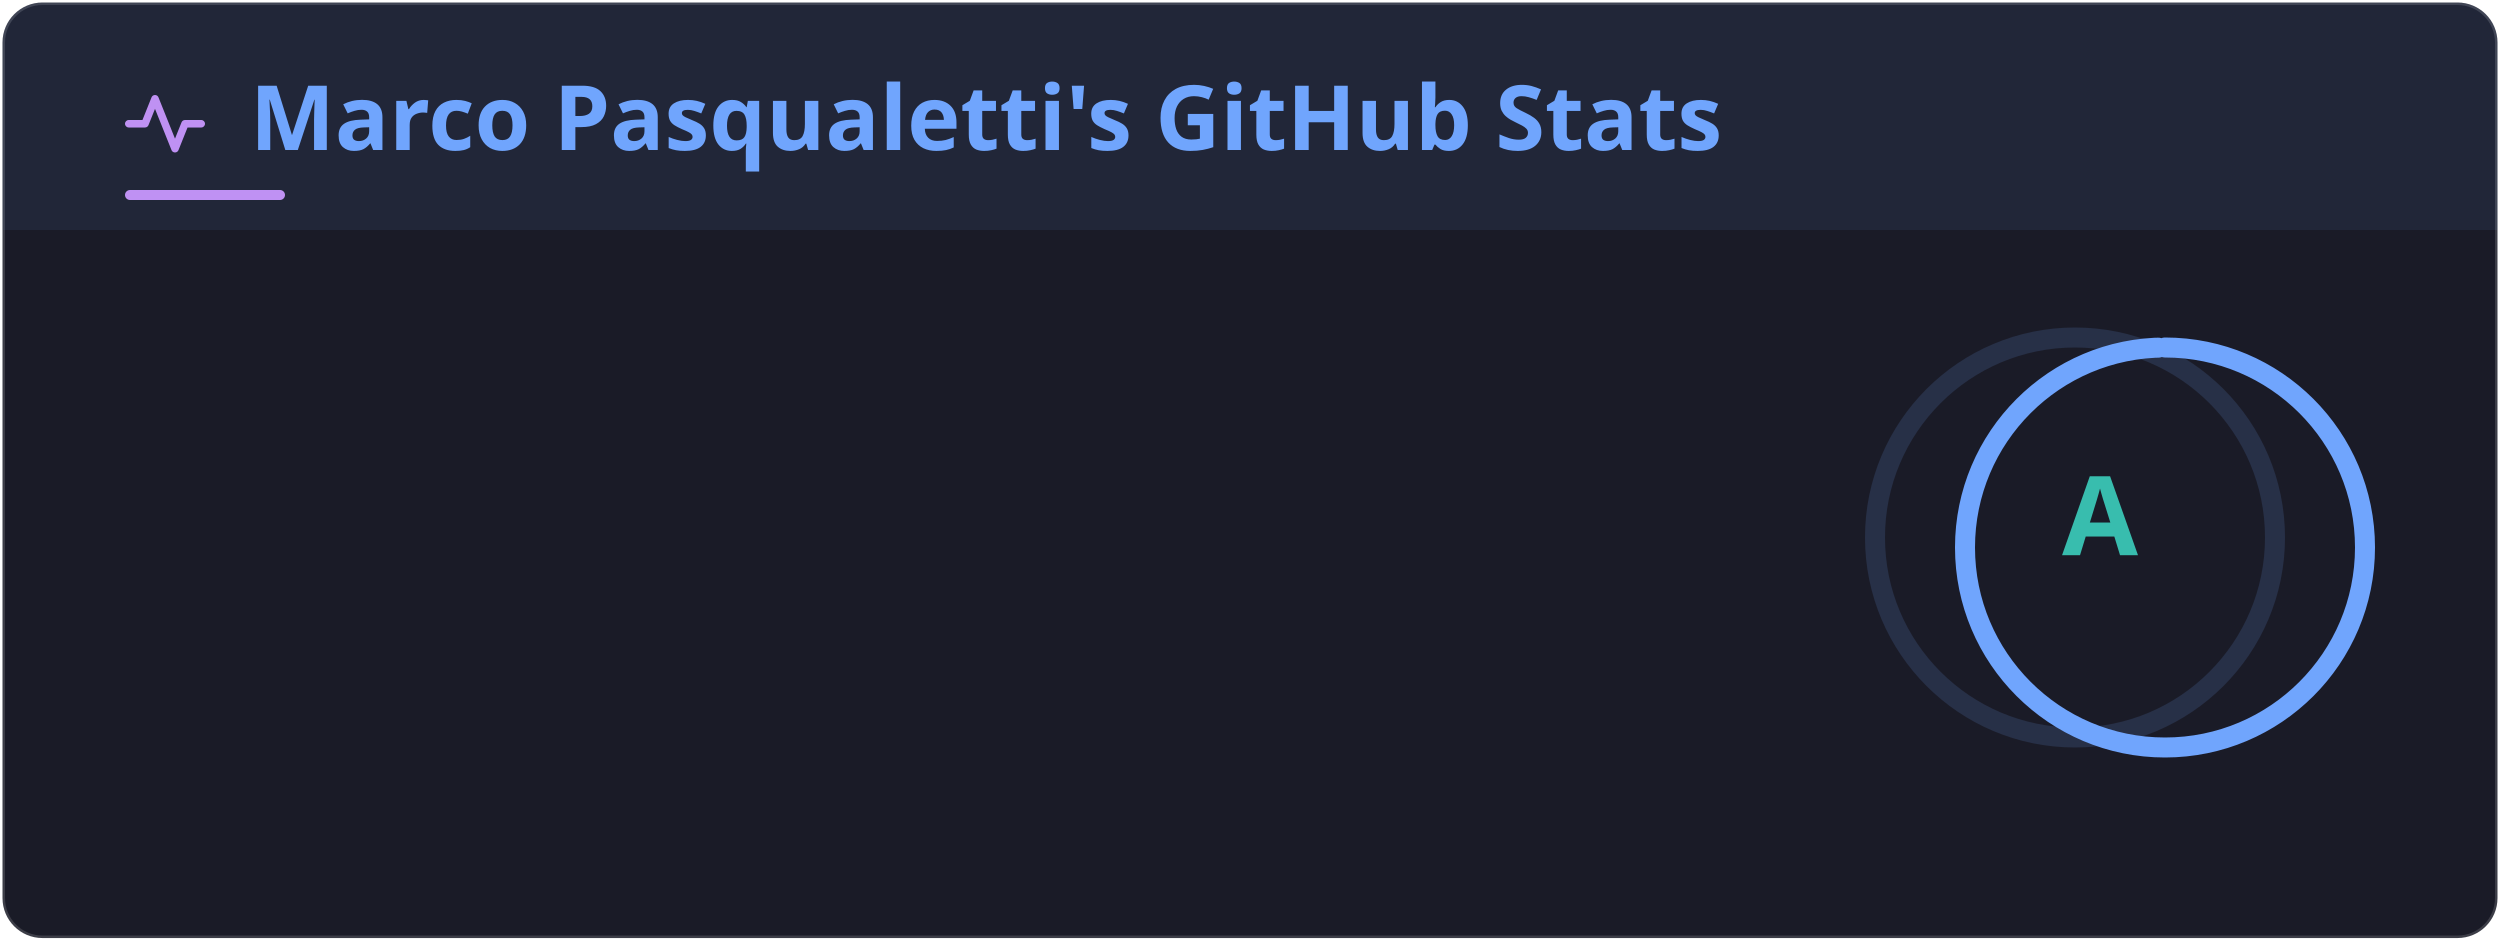
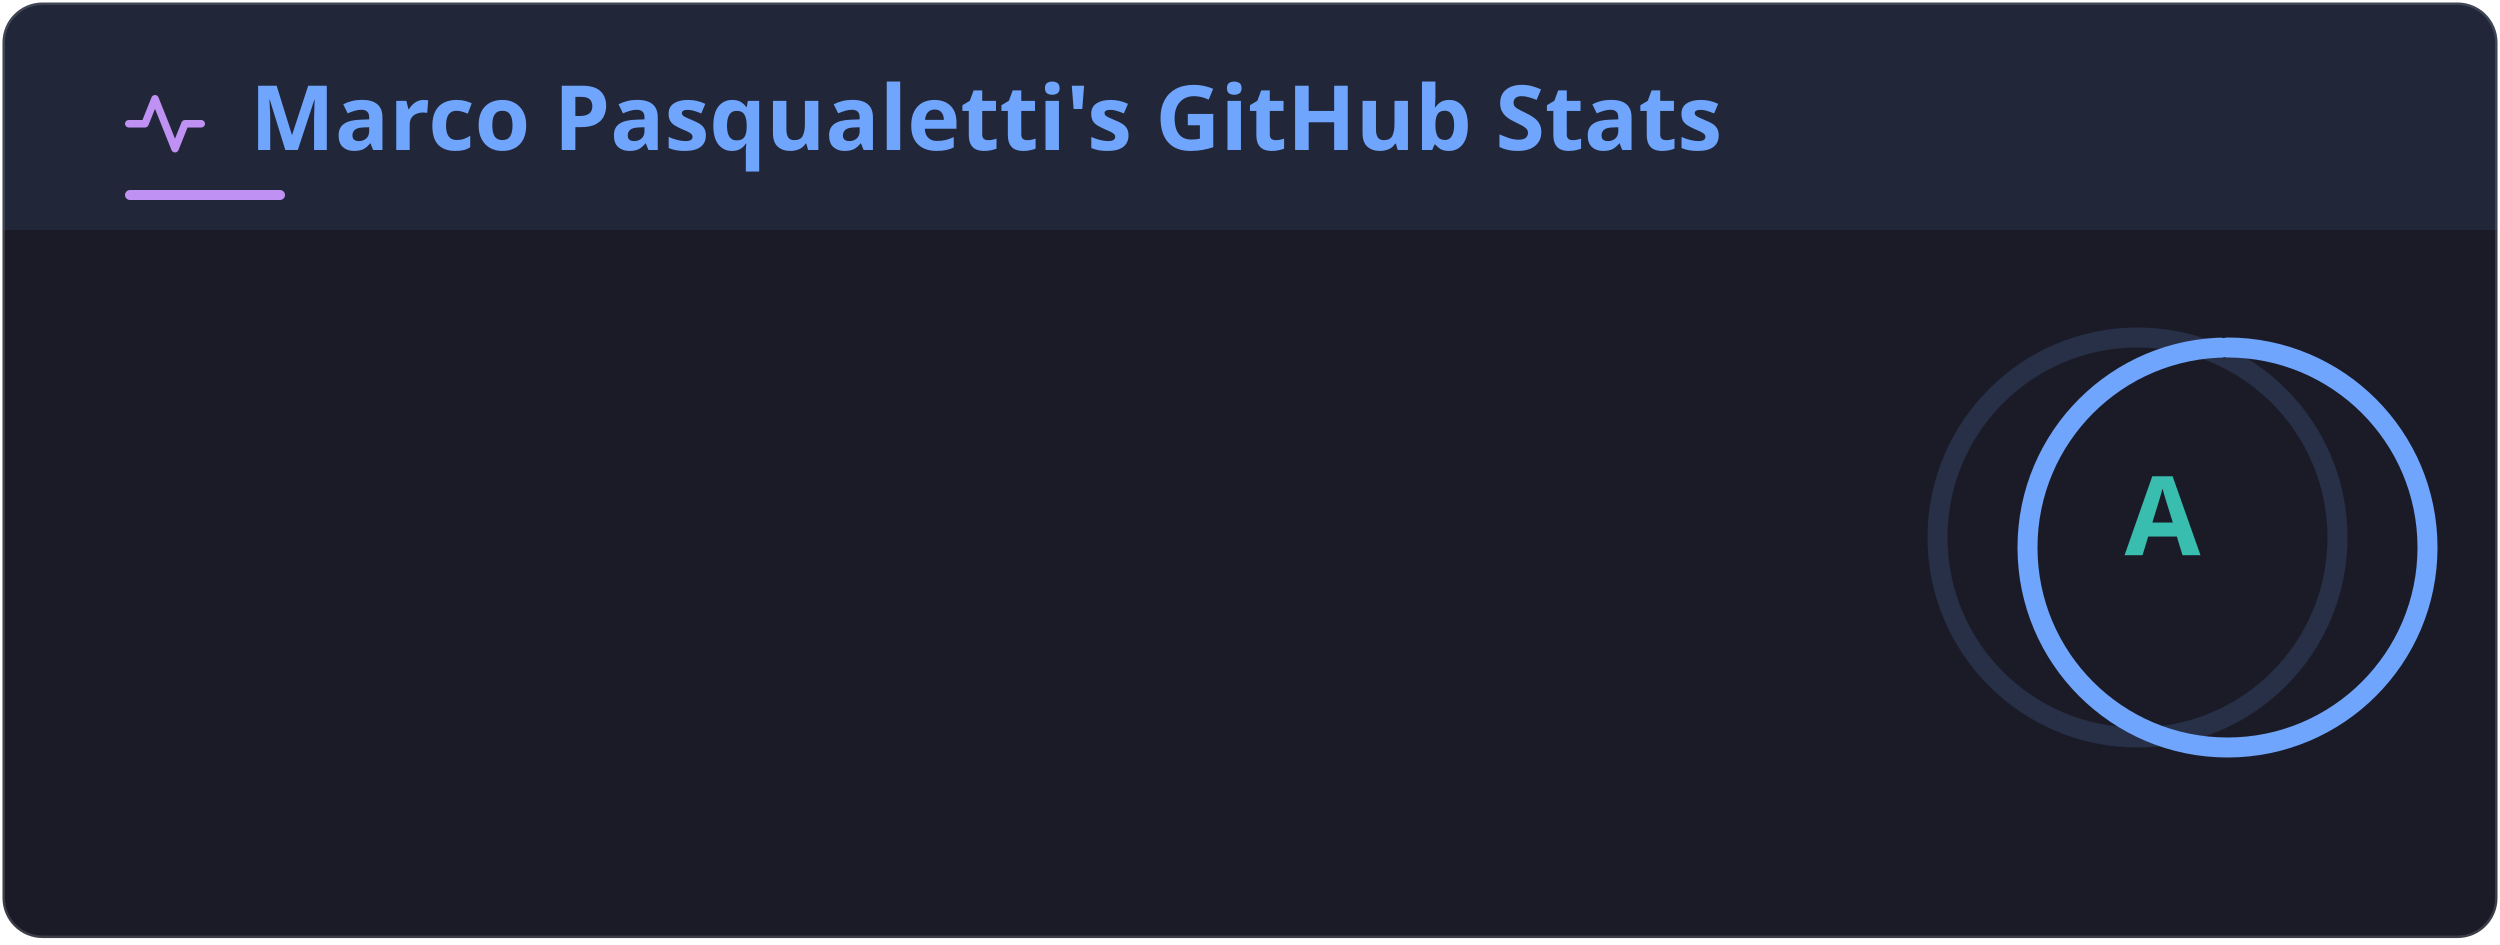
<svg xmlns="http://www.w3.org/2000/svg" width="500" height="189" viewBox="0 0 500 189" fill="none" role="img" aria-labelledby="title-id desc-id">
  <style>
    .header {
      font: 600 18px 'Segoe UI', Ubuntu, "Helvetica Neue", Sans-Serif;
      fill: #70a5fd;
      animation: fadeInAnimation 0.8s ease-in-out forwards;
    }
    /* The icon reads against the title rather than with it, so it keeps its own color. */
    .title-icon {
      fill: #bf91f3;
      animation: fadeInAnimation 0.8s ease-in-out forwards;
    }
    .title-accent {
      fill: #bf91f3;
      animation: fadeInAnimation 0.8s ease-in-out forwards;
    }
    .title-band {
      fill: #70a5fd;
      opacity: 0.08;
    }
    @supports(-moz-appearance: auto) {
      /* Selector detects Firefox */
      .header {
        font-size: 15.5px;
      }
    }
    .stat {
      font: 400 14px 'Segoe UI', Ubuntu, "Helvetica Neue", Sans-Serif;
      fill: #38bdae;
      font-variant-numeric: tabular-nums;
    }
    @supports(-moz-appearance: auto) {
      /* Selector detects Firefox */
      .stat {
        font-size: 12px;
      }
    }
    .stagger {
      opacity: 0;
      animation: fadeInAnimation 0.3s ease-in-out forwards;
    }
    .rank-text {
      font: 700 22px 'Segoe UI', Ubuntu, "Helvetica Neue", Sans-Serif;
      fill: #38bdae;
      animation: scaleInAnimation 0.3s ease-in-out forwards;
    }
    .rank-percentile-header {
      font-size: 14px;
    }
    .rank-percentile-text {
      font-size: 16px;
    }
    /* Labels recede so that the values read first. */
    .not_bold {
      font-weight: 400;
      opacity: 0.75;
    }
    .bold {
      font-weight: 600;
    }
    .icon {
      fill: #bf91f3;
      opacity: 0.75;
      display: block;
    }
    .rank-circle-rim {
      stroke: #70a5fd;
      fill: none;
      stroke-width: 4;
      opacity: 0.15;
    }
    .rank-circle {
      stroke: #70a5fd;
      stroke-dasharray: 250;
      fill: none;
      stroke-width: 4;
      stroke-linecap: round;
      opacity: 1;
      transform-origin: -10px 8px;
      transform: rotate(-90deg);
      animation: rankAnimation 0.8s forwards ease-in-out;
    }
    @keyframes rankAnimation {
      from {
        stroke-dashoffset: 251.327;
      }
      to {
-         stroke-dashoffset: 39.254;
+         stroke-dashoffset: 38.515;
      }
    }
    /* Animations */
    @keyframes scaleInAnimation {
      from {
        transform: translate(-5px, 5px) scale(0);
      }
      to {
        transform: translate(-5px, 5px) scale(1);
      }
    }
    @keyframes fadeInAnimation {
      from {
        opacity: 0;
      }
      to {
        opacity: 1;
      }
    }
    @media (prefers-reduced-motion: reduce) {
      * {
        animation-duration: 0s !important;
        animation-delay: 0s !important;
      }
    }
  </style>
  <rect data-testid="card-bg" class="card-bg" x="0.5" y="0.5" rx="8" height="99%" stroke="#ffffff26" width="499" fill="#1a1b27" stroke-opacity="1" />
  <path data-testid="title-band" class="title-band" d="M0.5 8.5a8 8 0 0 1 8 -8h483a8 8 0 0 1 8 8v37.5h-499z" />
  <g data-testid="card-title" transform="translate(25, 30)">
    <g>
      <svg class="title-icon" x="0" y="-13" viewBox="0 0 16 16" version="1.1" width="16" height="16">
        <path d="M6 2c.306 0 .582.187.696.471L10 10.731l1.304-3.26A.751.751 0 0 1 12 7h3.25a.75.75 0 0 1 0 1.5h-2.742l-1.812 4.529a.751.751 0 0 1-1.392 0L6 4.769l-1.304 3.26A.751.751 0 0 1 4 8.5H.75a.75.75 0 0 1 0-1.5h2.742l1.812-4.529A.751.751 0 0 1 6 2Z" />
      </svg>
    </g>
    <g transform="translate(25, 0)">
      <text x="0" y="0" class="header" data-testid="header">Marco Pasqualetti's GitHub Stats</text>
    </g>
    <rect data-testid="title-accent" class="title-accent" x="0" y="8" width="32" height="2" rx="1" />
  </g>
  <g data-testid="main-card-body" transform="translate(0, 55)">
-     <g data-testid="rank-circle" transform="translate(425, 44.5)">
+     <g data-testid="rank-circle" transform="translate(437.5, 44.5)">
      <circle class="rank-circle-rim" cx="-10" cy="8" r="40" />
      <circle class="rank-circle" cx="-10" cy="8" r="40" />
      <g class="rank-text">
        <text x="-5" alignment-baseline="central" dominant-baseline="central" text-anchor="middle" y="3" data-testid="level-rank-icon">A</text>
      </g>
    </g>
    <svg x="0" y="0">
      <g>
        <g class="stagger" style="animation-delay: 120ms" transform="translate(25, 0)">
          <svg data-testid="icon" class="icon" viewBox="0 0 16 16" version="1.1" width="16" height="16">
            <path fill-rule="evenodd" d="M8 .25a.75.75 0 01.673.418l1.882 3.815 4.21.612a.75.75 0 01.416 1.279l-3.046 2.97.719 4.192a.75.75 0 01-1.088.791L8 12.347l-3.766 1.98a.75.75 0 01-1.088-.79l.72-4.194L.818 6.374a.75.75 0 01.416-1.28l4.21-.611L7.327.668A.75.75 0 018 .25zm0 2.445L6.615 5.5a.75.75 0 01-.564.41l-3.097.45 2.24 2.184a.75.75 0 01.216.664l-.528 3.084 2.769-1.456a.75.75 0 01.698 0l2.77 1.456-.53-3.084a.75.75 0 01.216-.664l2.24-2.183-3.096-.45a.75.75 0 01-.564-.41L8 2.694v.001z" />
          </svg>
          <text class="stat not_bold" x="25" y="12.5">Total Stars Earned:</text>
-           <text class="stat bold" x="330" text-anchor="end" y="12.5" data-testid="stars">87</text>
+           <text class="stat bold" x="330" text-anchor="end" y="12.5" data-testid="stars">88</text>
        </g>
      </g>
      <g transform="translate(0, 25)">
        <g class="stagger" style="animation-delay: 160ms" transform="translate(25, 0)">
          <svg data-testid="icon" class="icon" viewBox="0 0 16 16" version="1.1" width="16" height="16">
            <path fill-rule="evenodd" d="M1.643 3.143L.427 1.927A.25.25 0 000 2.104V5.75c0 .138.112.25.25.25h3.646a.25.25 0 00.177-.427L2.715 4.215a6.5 6.5 0 11-1.18 4.458.75.75 0 10-1.493.154 8.001 8.001 0 101.6-5.684zM7.75 4a.75.75 0 01.75.75v2.992l2.028.812a.75.75 0 01-.557 1.392l-2.5-1A.75.75 0 017 8.25v-3.5A.75.75 0 017.75 4z" />
          </svg>
          <text class="stat not_bold" x="25" y="12.5">Total Commits (last year):</text>
-           <text class="stat bold" x="330" text-anchor="end" y="12.5" data-testid="commits">968</text>
+           <text class="stat bold" x="330" text-anchor="end" y="12.5" data-testid="commits">1k</text>
        </g>
      </g>
      <g transform="translate(0, 50)">
        <g class="stagger" style="animation-delay: 200ms" transform="translate(25, 0)">
          <svg data-testid="icon" class="icon" viewBox="0 0 16 16" version="1.1" width="16" height="16">
            <path fill-rule="evenodd" d="M7.177 3.073L9.573.677A.25.25 0 0110 .854v4.792a.25.25 0 01-.427.177L7.177 3.427a.25.25 0 010-.354zM3.75 2.5a.75.75 0 100 1.5.75.75 0 000-1.5zm-2.25.75a2.25 2.25 0 113 2.122v5.256a2.251 2.251 0 11-1.5 0V5.372A2.25 2.25 0 011.5 3.25zM11 2.5h-1V4h1a1 1 0 011 1v5.628a2.251 2.251 0 101.5 0V5A2.5 2.5 0 0011 2.5zm1 10.25a.75.75 0 111.5 0 .75.75 0 01-1.5 0zM3.75 12a.75.75 0 100 1.5.75.75 0 000-1.5z" />
          </svg>
          <text class="stat not_bold" x="25" y="12.5">Total PRs:</text>
-           <text class="stat bold" x="330" text-anchor="end" y="12.5" data-testid="prs">1.1k</text>
+           <text class="stat bold" x="330" text-anchor="end" y="12.5" data-testid="prs">1.2k</text>
        </g>
      </g>
      <g transform="translate(0, 75)">
        <g class="stagger" style="animation-delay: 240ms" transform="translate(25, 0)">
          <svg data-testid="icon" class="icon" viewBox="0 0 16 16" version="1.1" width="16" height="16">
            <path fill-rule="evenodd" d="M8 1.5a6.5 6.5 0 100 13 6.5 6.5 0 000-13zM0 8a8 8 0 1116 0A8 8 0 010 8zm9 3a1 1 0 11-2 0 1 1 0 012 0zm-.25-6.25a.75.75 0 00-1.5 0v3.5a.75.75 0 001.5 0v-3.5z" />
          </svg>
          <text class="stat not_bold" x="25" y="12.5">Total Issues:</text>
-           <text class="stat bold" x="330" text-anchor="end" y="12.5" data-testid="issues">411</text>
+           <text class="stat bold" x="330" text-anchor="end" y="12.5" data-testid="issues">425</text>
        </g>
      </g>
      <g transform="translate(0, 100)">
        <g class="stagger" style="animation-delay: 280ms" transform="translate(25, 0)">
          <svg data-testid="icon" class="icon" viewBox="0 0 16 16" version="1.1" width="16" height="16">
            <path fill-rule="evenodd" d="M2 2.5A2.5 2.5 0 014.5 0h8.75a.75.75 0 01.75.75v12.5a.75.75 0 01-.75.75h-2.5a.75.75 0 110-1.5h1.75v-2h-8a1 1 0 00-.714 1.7.75.75 0 01-1.072 1.05A2.495 2.495 0 012 11.5v-9zm10.5-1V9h-8c-.356 0-.694.074-1 .208V2.5a1 1 0 011-1h8zM5 12.25v3.25a.25.25 0 00.4.2l1.45-1.087a.25.25 0 01.3 0L8.6 15.7a.25.25 0 00.4-.2v-3.25a.25.25 0 00-.25-.25h-3.5a.25.25 0 00-.25.25z" />
          </svg>
          <text class="stat not_bold" x="25" y="12.5">Contributed to (last year):</text>
-           <text class="stat bold" x="330" text-anchor="end" y="12.5" data-testid="contribs">48</text>
+           <text class="stat bold" x="330" text-anchor="end" y="12.5" data-testid="contribs">49</text>
        </g>
      </g>
    </svg>
  </g>
</svg>
